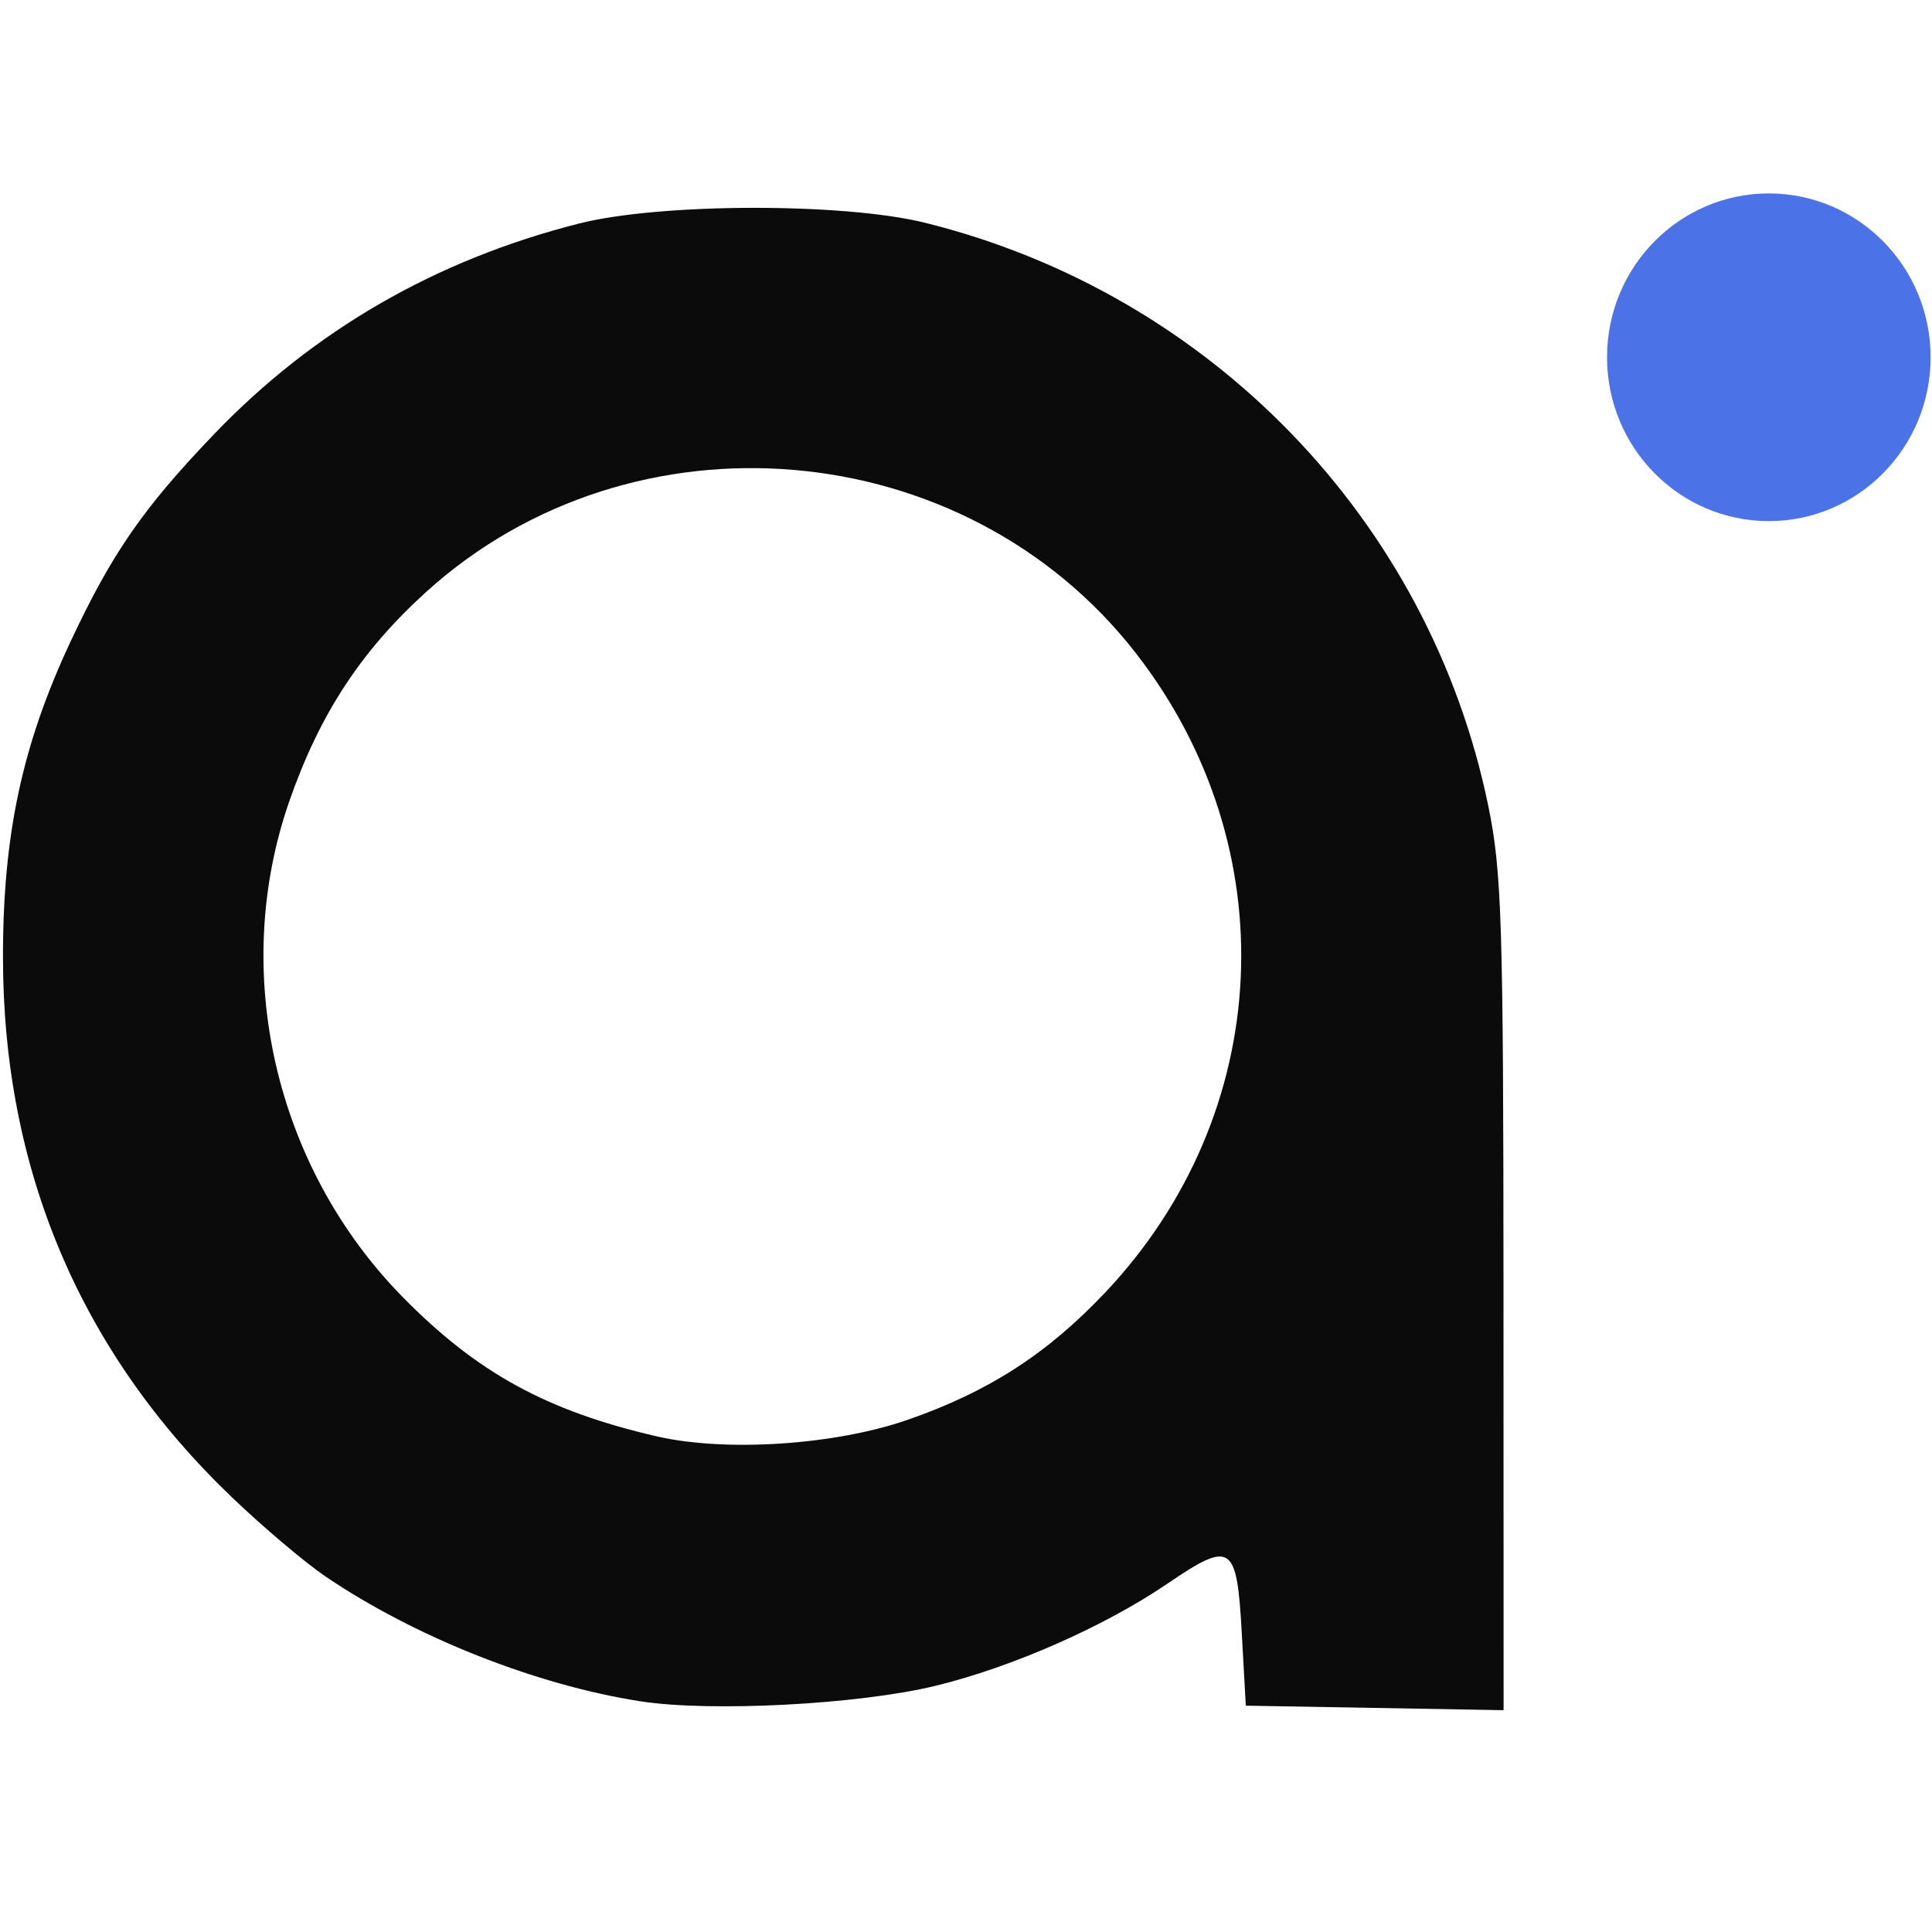
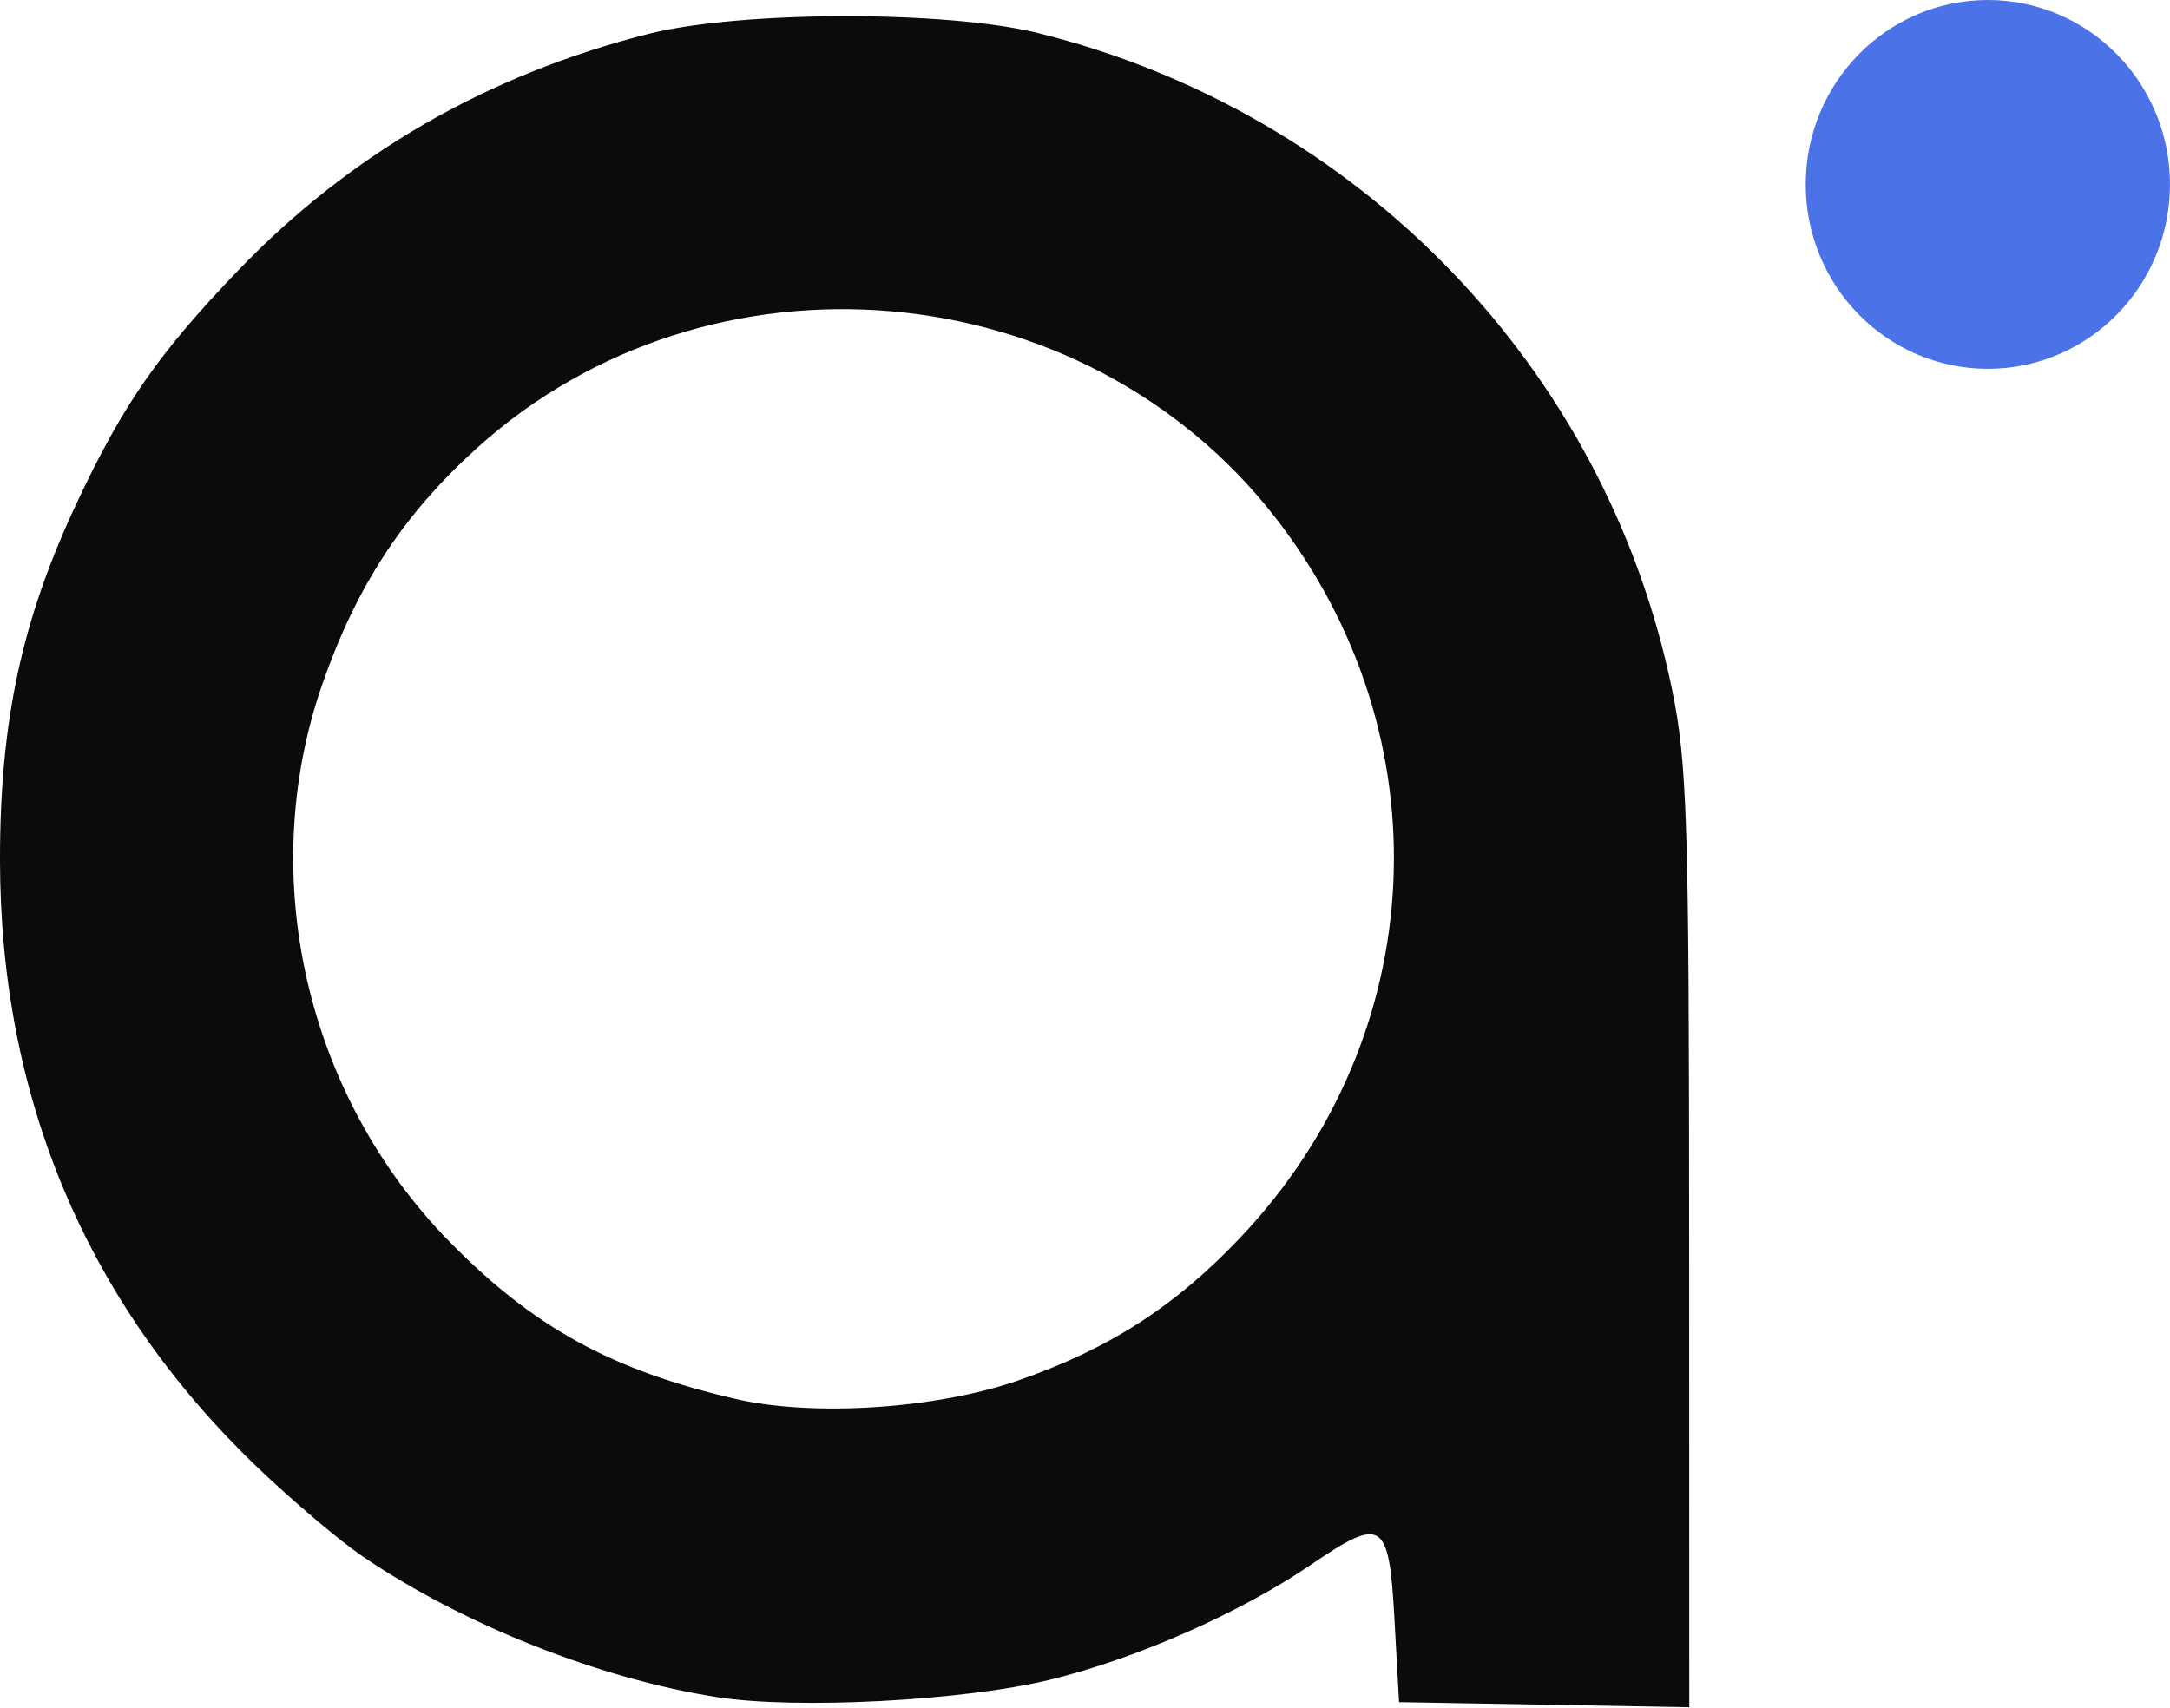
- <svg xmlns="http://www.w3.org/2000/svg" aria-label="Orcid" role="img" version="1.1" viewBox="0 0 512 512">
+ <svg xmlns="http://www.w3.org/2000/svg" aria-label="Orcid" role="img" version="1.1" viewBox="0.79 51.26 510.85 401.95">
  <g transform="matrix(1.8847 0 0 1.8847 -226.47 142.44)">
    <path d="m210.18 163.64c-14.707-2.293-31.751-9.058-44.305-17.585-2.848-1.935-8.732-6.915-13.075-11.068-21.324-20.391-32.22-46.1-32.22-76.022 0-17.205 2.71-29.835 9.518-44.363 5.805-12.387 10.213-18.754 20.167-29.132 13.999-14.594 31.147-24.495 51.284-29.609 11.441-2.905 37.22-2.962 48.711-0.108 40.087 9.96 70.882 41.824 79.154 81.902 1.923 9.316 2.143 16.351 2.157 68.808l0.015 58.431-36.249-0.634-0.575-10.345c-0.691-12.418-1.464-12.921-10.457-6.805-8.87 6.032-21.846 11.745-32.623 14.363-10.811 2.626-31.592 3.711-41.501 2.167zm37.596-39.57c11.397-3.963 19.648-9.285 27.823-17.943 23.762-25.167 25.535-62.553 4.263-89.883-24.032-30.876-70.734-34.898-99.77-8.592-9.161 8.3-14.976 17.186-19.235 29.396-8.359 23.965-2.077 51.448 15.95 69.775 10.466 10.64 20.214 15.985 35.674 19.561 9.704 2.245 25.084 1.236 35.294-2.315z" fill="#0b0b0b" stroke-width="1.151" />
    <ellipse cx="368.88" cy="-25.341" rx="22.749" ry="23.037" fill="#4b72e6" stroke-width=".919" />
  </g>
</svg>
